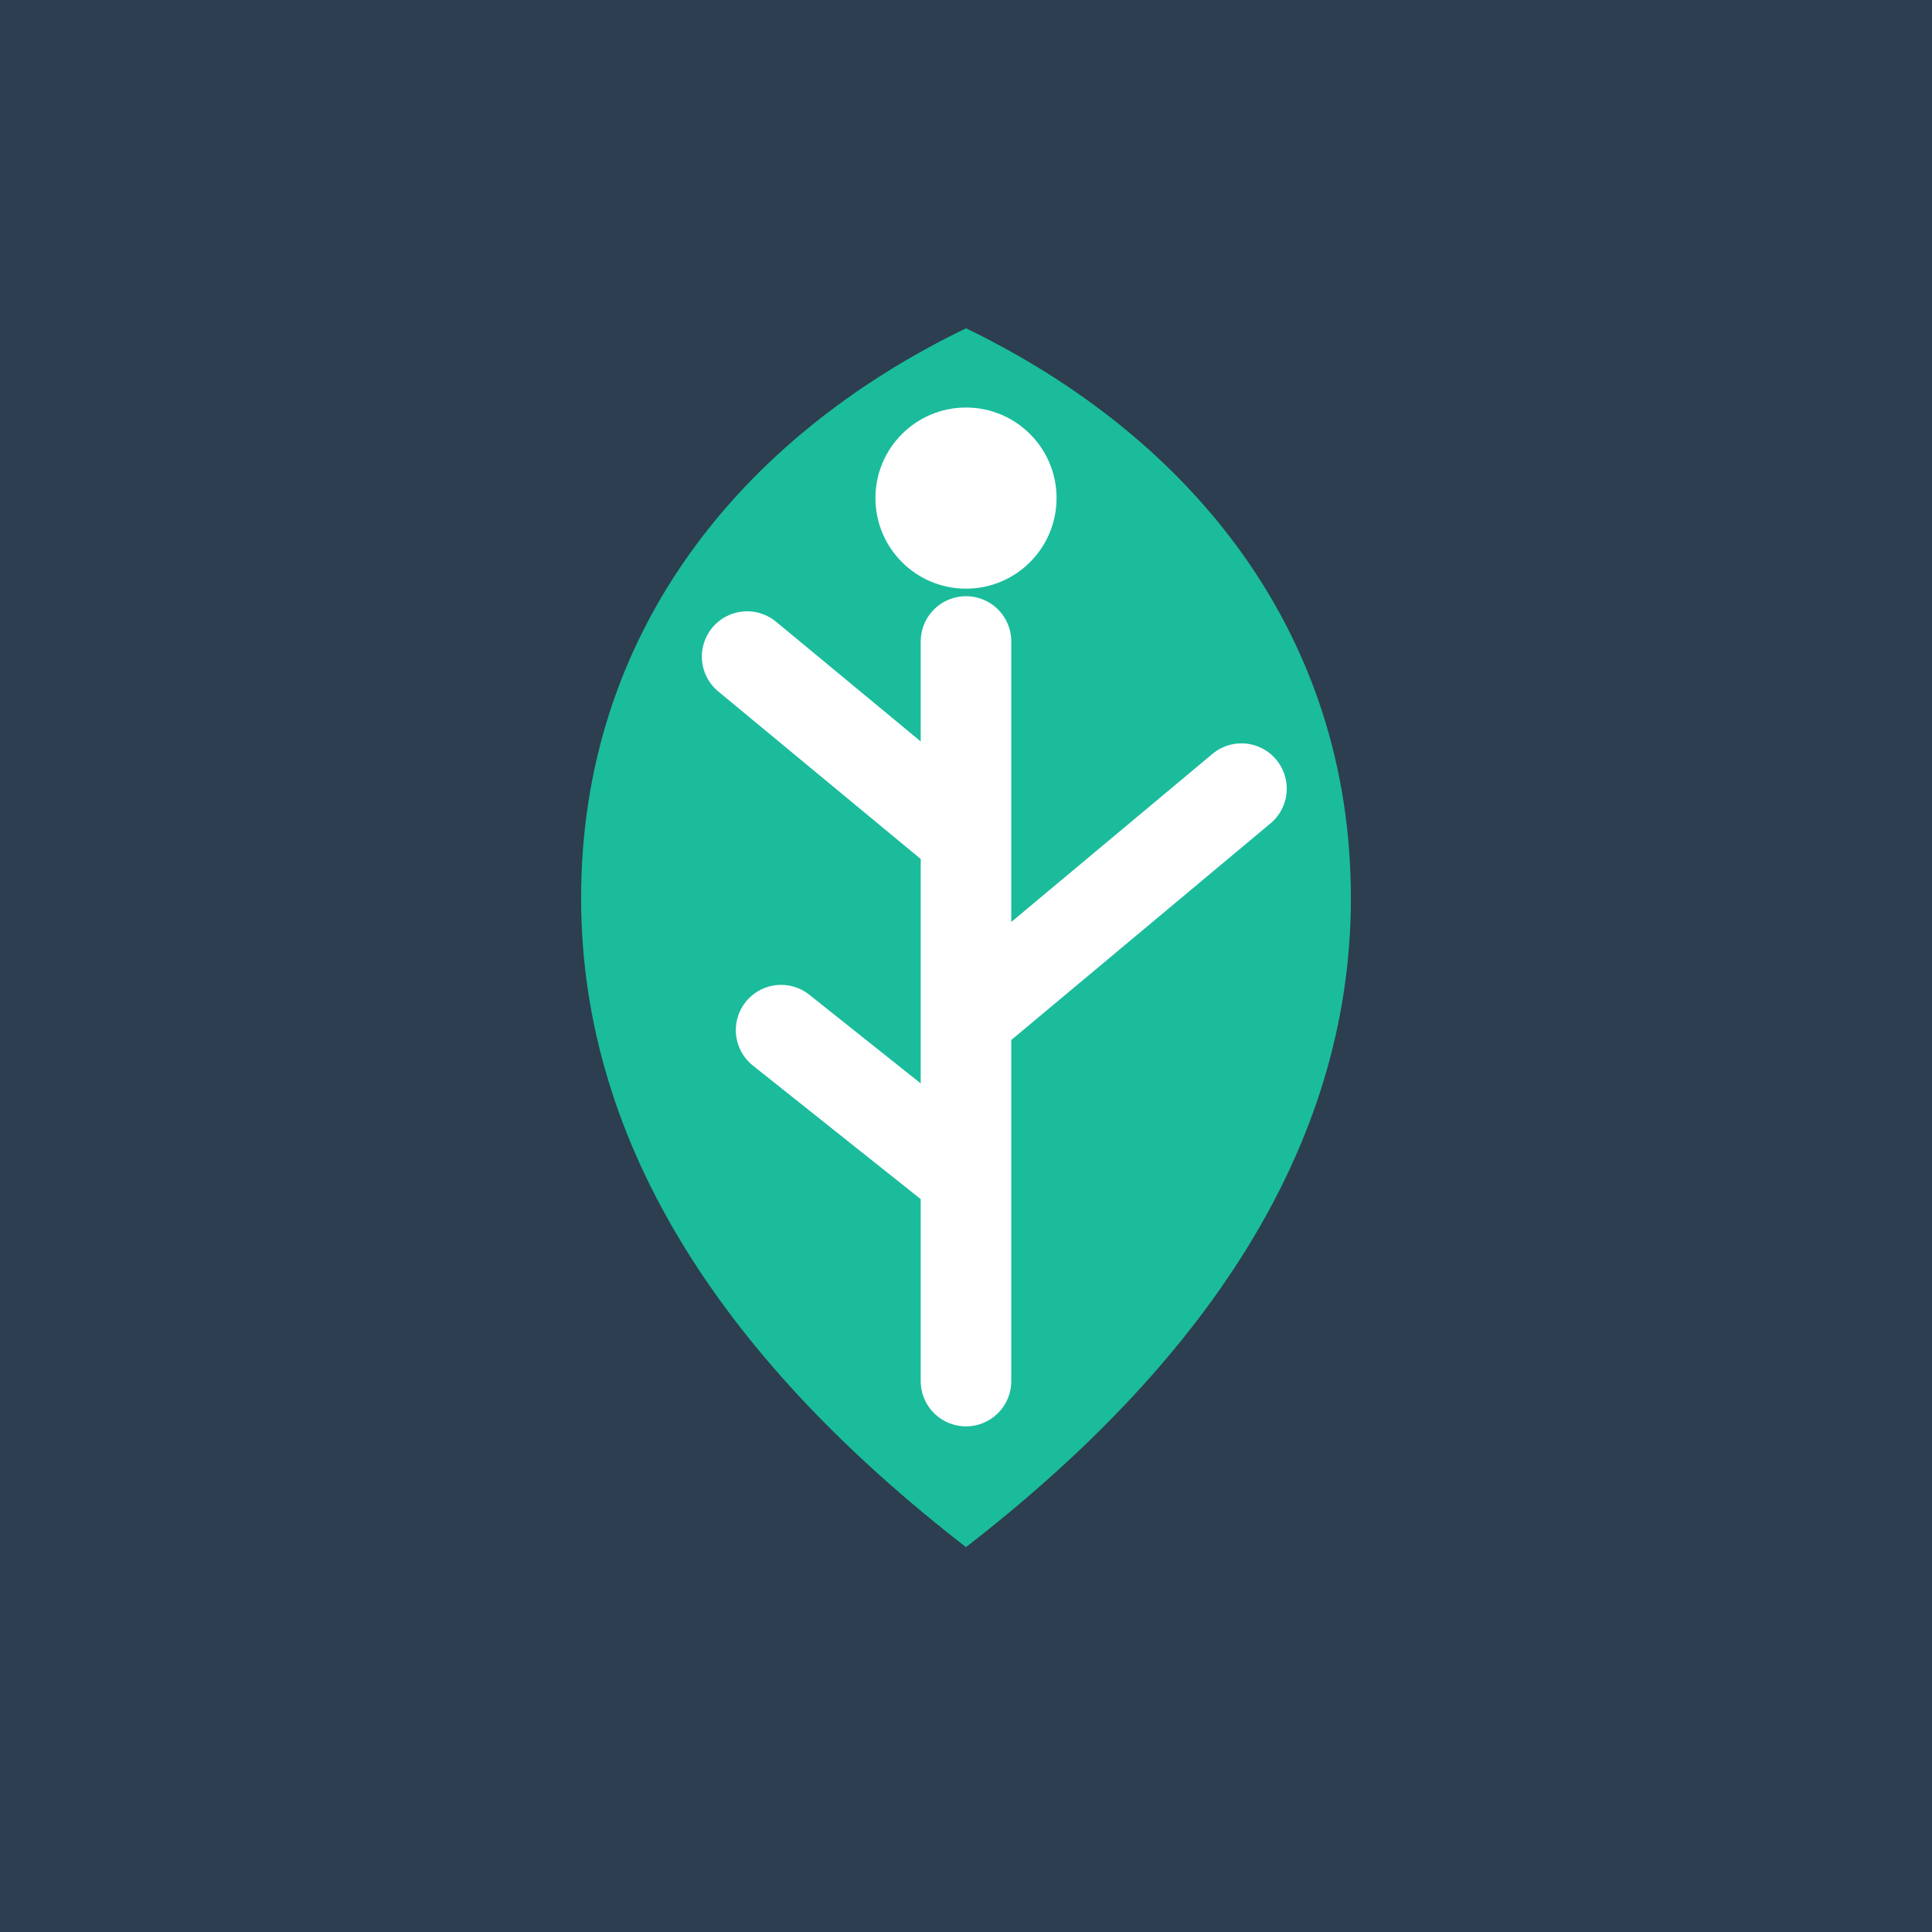
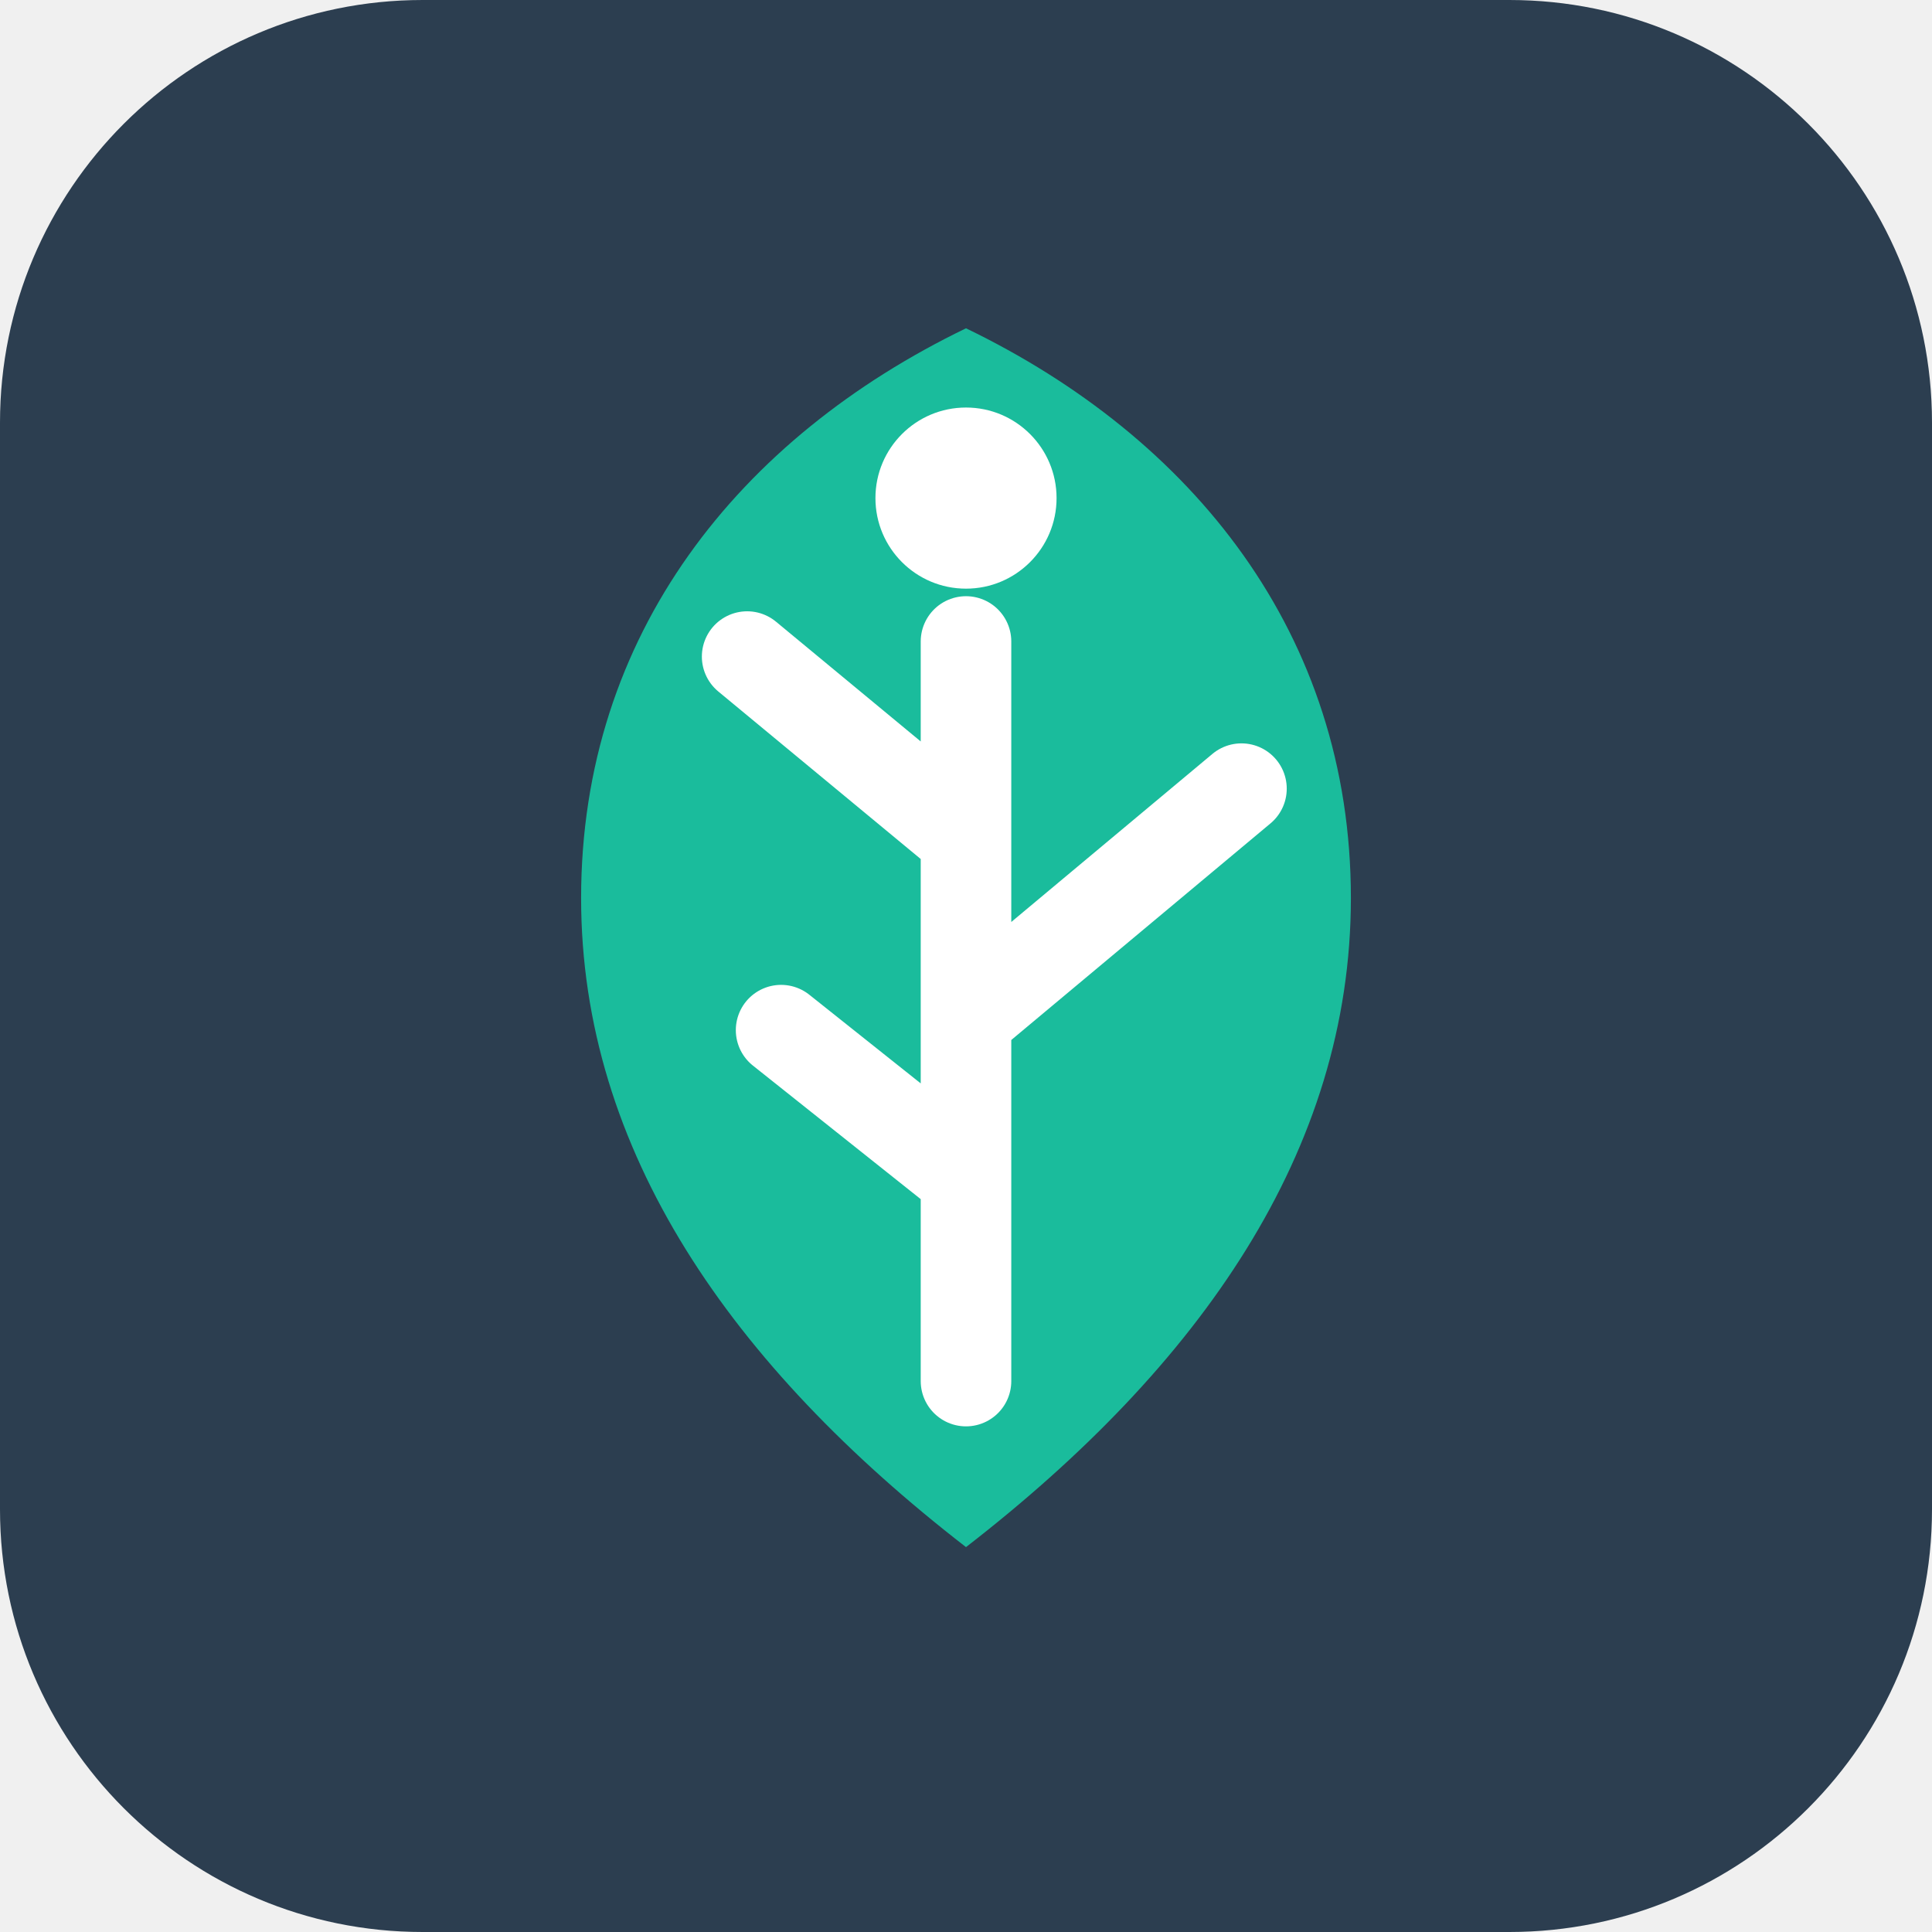
<svg xmlns="http://www.w3.org/2000/svg" viewBox="0 0 512 512">
-   <rect width="512" height="512" fill="#2c3e50" />
+   <rect width="512" height="512" rx="112" fill="#2c3e50" />
  <path d="M256 410c-62-48-102-105-102-172 0-70 42-122 102-151 60 29 102 81 102 151 0 67-40 124-102 172Z" fill="#1abc9c" />
  <path d="M256 366V170M256 222l-58-48M256 270l73-61M256 312l-49-39" fill="none" stroke="#fff" stroke-width="24" stroke-linecap="round" stroke-linejoin="round" />
  <circle cx="256" cy="132" r="24" fill="#fff" />
</svg>
